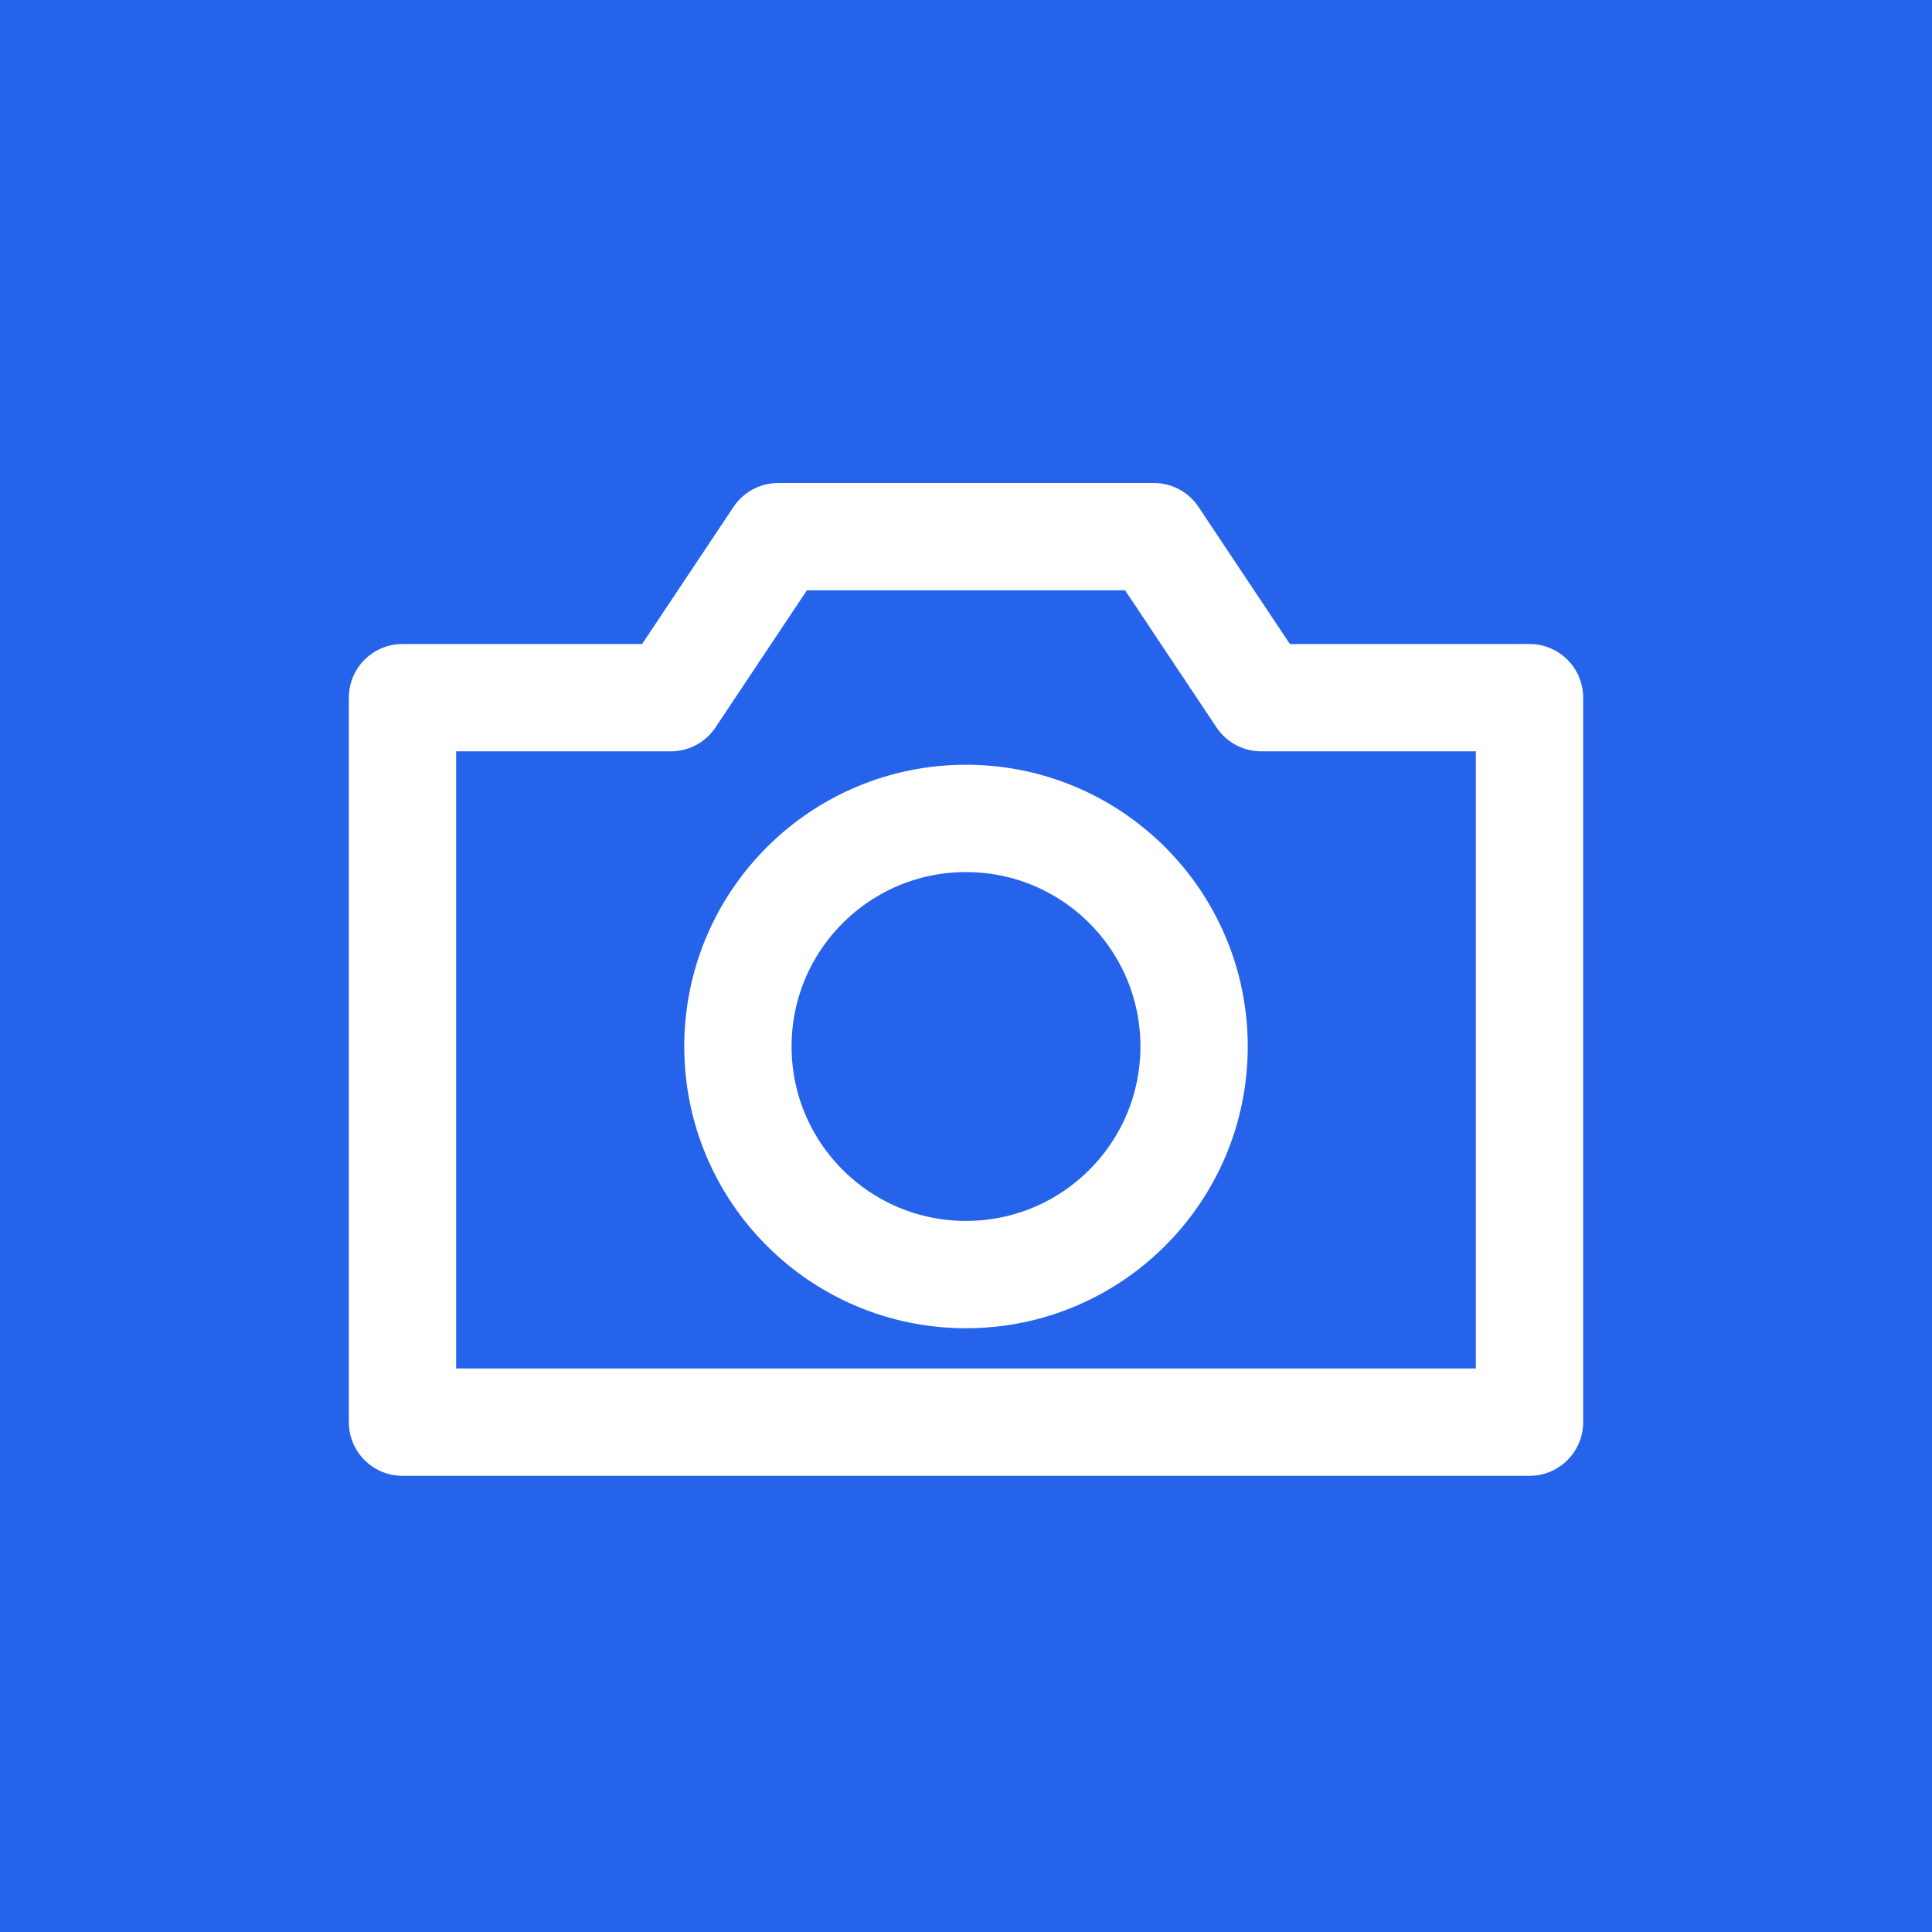
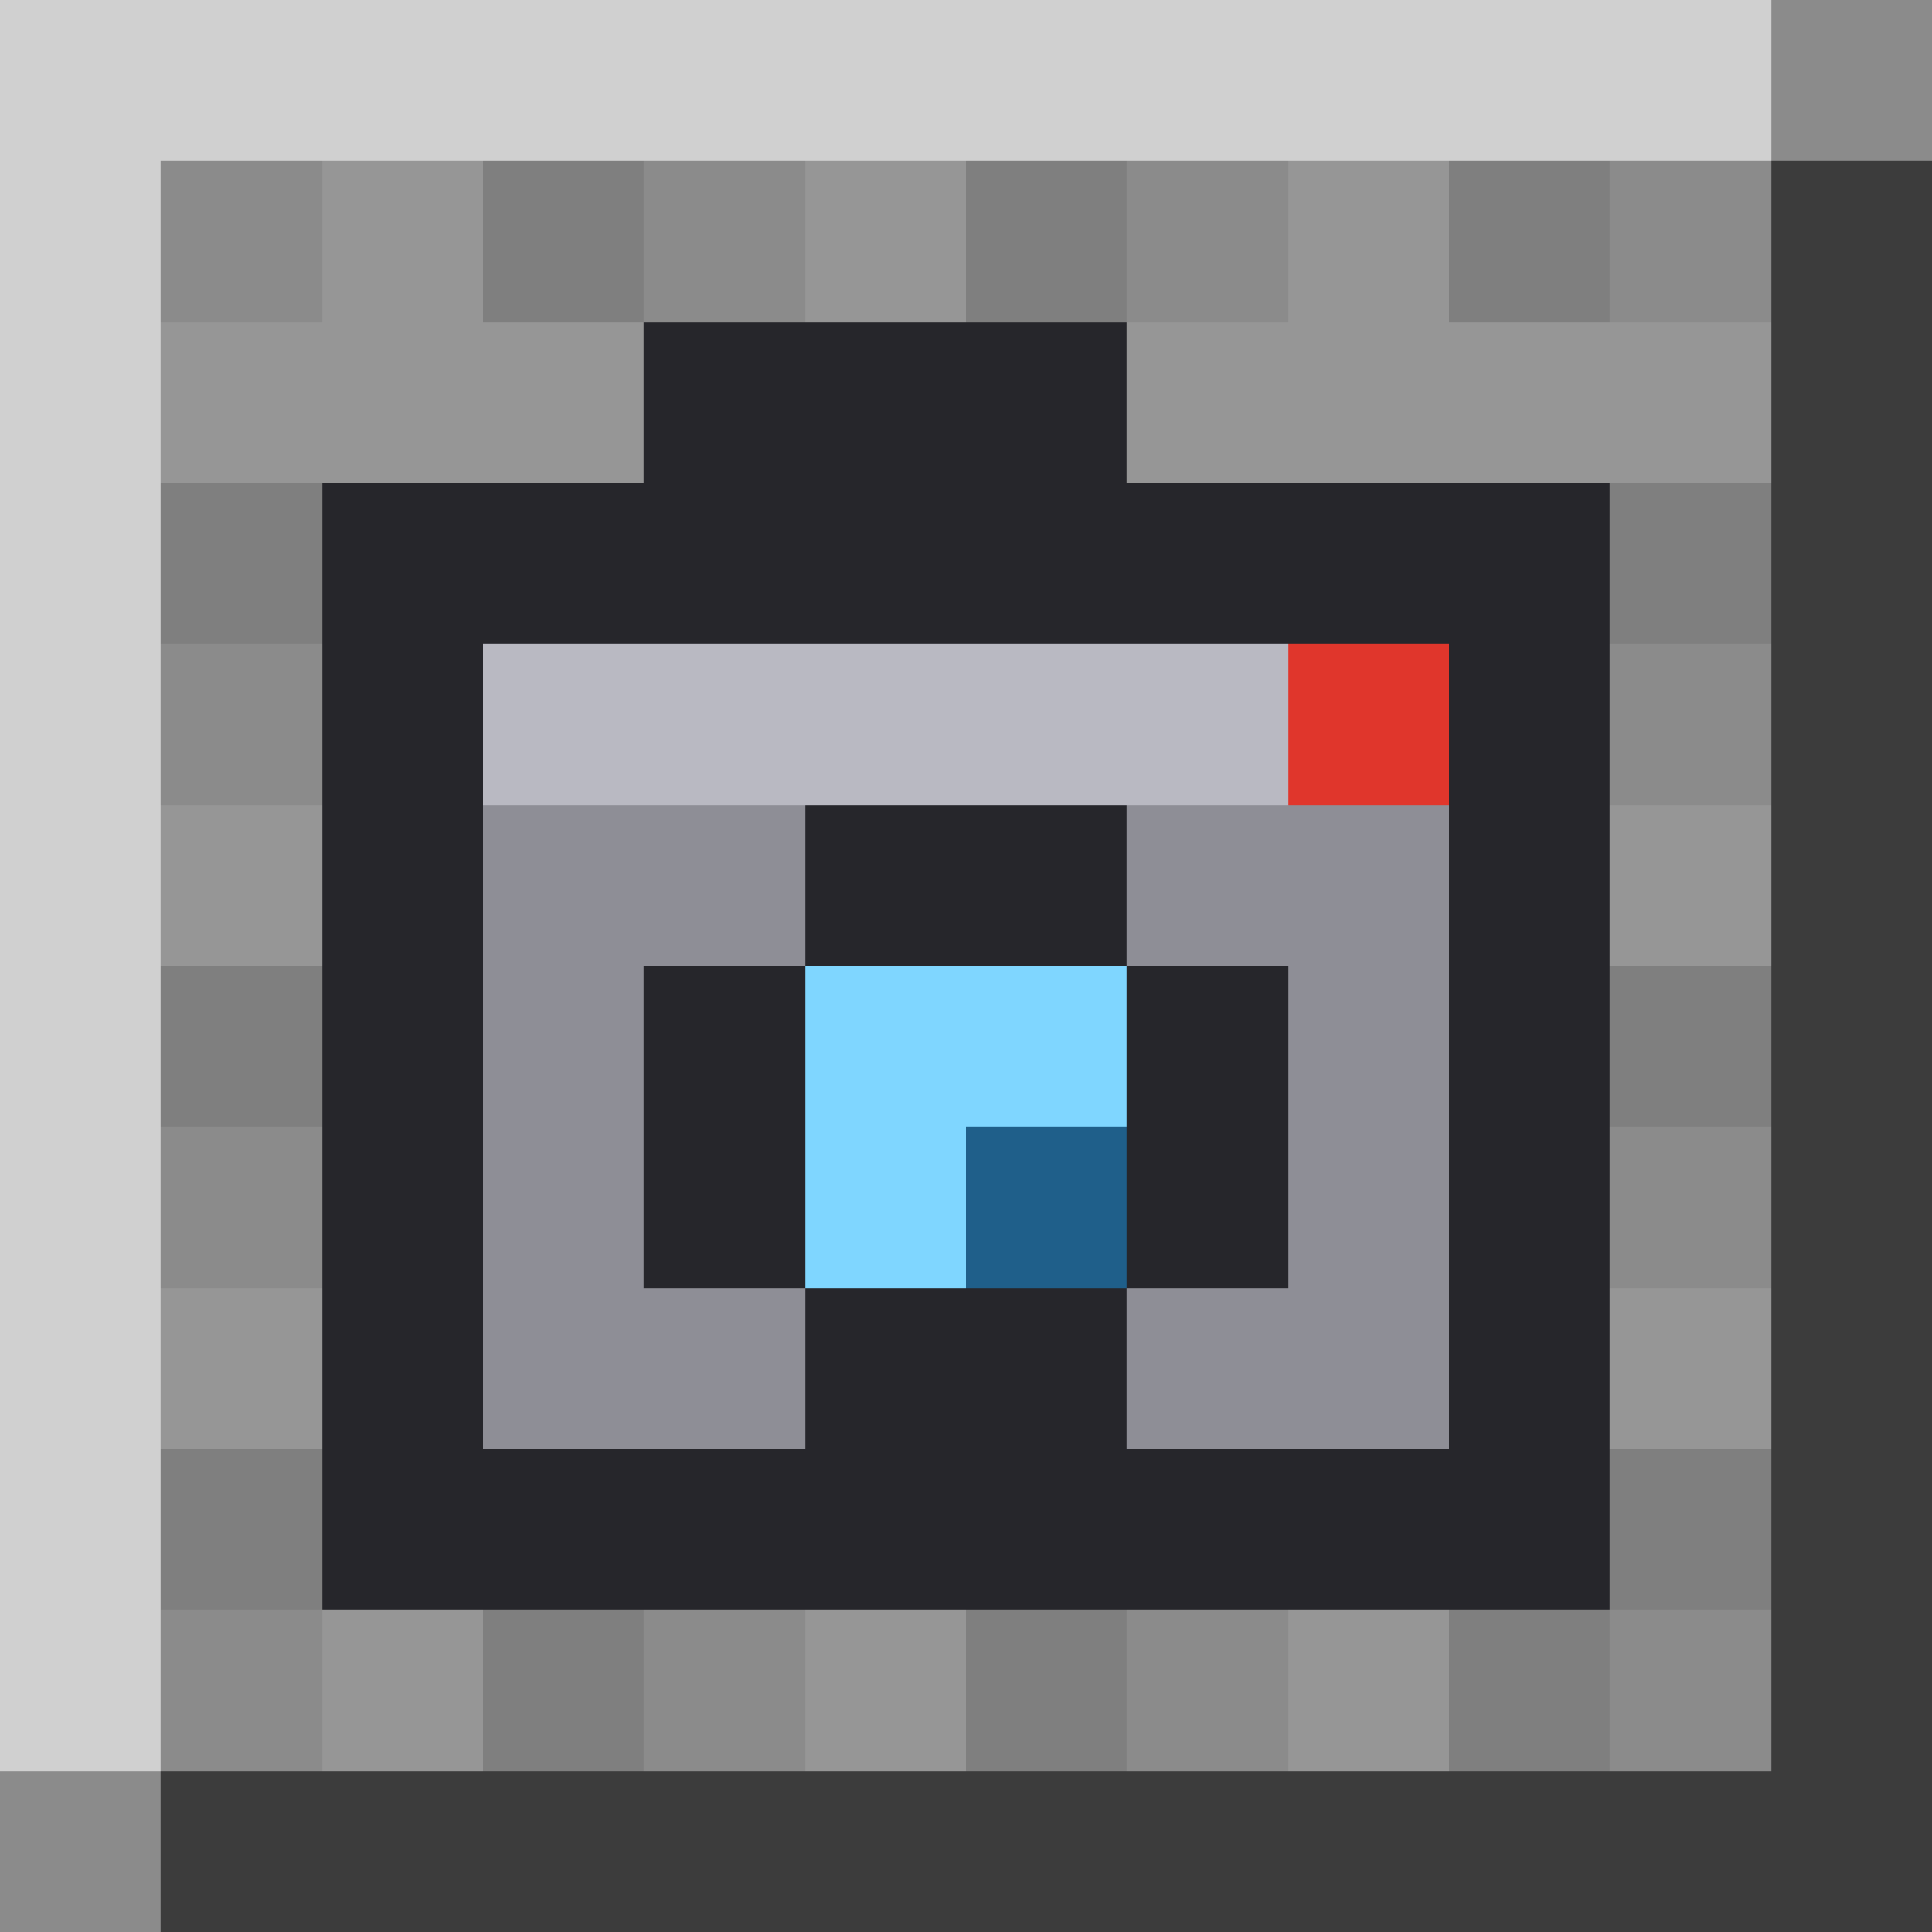
- <svg xmlns="http://www.w3.org/2000/svg" width="144" height="144" viewBox="0 0 144 144">
-   <rect width="144" height="144" fill="#2563eb" />
-   <path fill="none" stroke="#fff" stroke-width="8" stroke-linecap="round" stroke-linejoin="round" d="M30 52h20l8-12h28l8 12h20v54H30z" />
-   <circle fill="none" stroke="#fff" stroke-width="8" stroke-linecap="round" stroke-linejoin="round" cx="72" cy="78" r="17" />
+ <svg xmlns="http://www.w3.org/2000/svg" width="144" height="144" viewBox="0 0 144 144" shape-rendering="crispEdges">
+   <rect x="0" y="0" width="132" height="12" fill="#d0d0d0" />
+   <rect x="132" y="0" width="12" height="12" fill="#8b8b8b" />
+   <rect x="0" y="12" width="12" height="12" fill="#d0d0d0" />
+   <rect x="12" y="12" width="12" height="12" fill="#8b8b8b" />
+   <rect x="24" y="12" width="12" height="12" fill="#969696" />
+   <rect x="36" y="12" width="12" height="12" fill="#7f7f7f" />
+   <rect x="48" y="12" width="12" height="12" fill="#8b8b8b" />
+   <rect x="60" y="12" width="12" height="12" fill="#969696" />
+   <rect x="72" y="12" width="12" height="12" fill="#7f7f7f" />
+   <rect x="84" y="12" width="12" height="12" fill="#8b8b8b" />
+   <rect x="96" y="12" width="12" height="12" fill="#969696" />
+   <rect x="108" y="12" width="12" height="12" fill="#7f7f7f" />
+   <rect x="120" y="12" width="12" height="12" fill="#8b8b8b" />
+   <rect x="132" y="12" width="12" height="12" fill="#3c3c3c" />
+   <rect x="0" y="24" width="12" height="12" fill="#d0d0d0" />
+   <rect x="12" y="24" width="36" height="12" fill="#969696" />
+   <rect x="48" y="24" width="36" height="12" fill="#26262b" />
+   <rect x="84" y="24" width="48" height="12" fill="#969696" />
+   <rect x="132" y="24" width="12" height="12" fill="#3c3c3c" />
+   <rect x="0" y="36" width="12" height="12" fill="#d0d0d0" />
+   <rect x="12" y="36" width="12" height="12" fill="#7f7f7f" />
+   <rect x="24" y="36" width="96" height="12" fill="#26262b" />
+   <rect x="120" y="36" width="12" height="12" fill="#7f7f7f" />
+   <rect x="132" y="36" width="12" height="12" fill="#3c3c3c" />
+   <rect x="0" y="48" width="12" height="12" fill="#d0d0d0" />
+   <rect x="12" y="48" width="12" height="12" fill="#8b8b8b" />
+   <rect x="24" y="48" width="12" height="12" fill="#26262b" />
+   <rect x="36" y="48" width="60" height="12" fill="#b9b9c2" />
+   <rect x="96" y="48" width="12" height="12" fill="#e0362c" />
+   <rect x="108" y="48" width="12" height="12" fill="#26262b" />
+   <rect x="120" y="48" width="12" height="12" fill="#8b8b8b" />
+   <rect x="132" y="48" width="12" height="12" fill="#3c3c3c" />
+   <rect x="0" y="60" width="12" height="12" fill="#d0d0d0" />
+   <rect x="12" y="60" width="12" height="12" fill="#969696" />
+   <rect x="24" y="60" width="12" height="12" fill="#26262b" />
+   <rect x="36" y="60" width="24" height="12" fill="#8e8e96" />
+   <rect x="60" y="60" width="24" height="12" fill="#26262b" />
+   <rect x="84" y="60" width="24" height="12" fill="#8e8e96" />
+   <rect x="108" y="60" width="12" height="12" fill="#26262b" />
+   <rect x="120" y="60" width="12" height="12" fill="#969696" />
+   <rect x="132" y="60" width="12" height="12" fill="#3c3c3c" />
+   <rect x="0" y="72" width="12" height="12" fill="#d0d0d0" />
+   <rect x="12" y="72" width="12" height="12" fill="#7f7f7f" />
+   <rect x="24" y="72" width="12" height="12" fill="#26262b" />
+   <rect x="36" y="72" width="12" height="12" fill="#8e8e96" />
+   <rect x="48" y="72" width="12" height="12" fill="#26262b" />
+   <rect x="60" y="72" width="24" height="12" fill="#7fd6ff" />
+   <rect x="84" y="72" width="12" height="12" fill="#26262b" />
+   <rect x="96" y="72" width="12" height="12" fill="#8e8e96" />
+   <rect x="108" y="72" width="12" height="12" fill="#26262b" />
+   <rect x="120" y="72" width="12" height="12" fill="#7f7f7f" />
+   <rect x="132" y="72" width="12" height="12" fill="#3c3c3c" />
+   <rect x="0" y="84" width="12" height="12" fill="#d0d0d0" />
+   <rect x="12" y="84" width="12" height="12" fill="#8b8b8b" />
+   <rect x="24" y="84" width="12" height="12" fill="#26262b" />
+   <rect x="36" y="84" width="12" height="12" fill="#8e8e96" />
+   <rect x="48" y="84" width="12" height="12" fill="#26262b" />
+   <rect x="60" y="84" width="12" height="12" fill="#7fd6ff" />
+   <rect x="72" y="84" width="12" height="12" fill="#1f5f8a" />
+   <rect x="84" y="84" width="12" height="12" fill="#26262b" />
+   <rect x="96" y="84" width="12" height="12" fill="#8e8e96" />
+   <rect x="108" y="84" width="12" height="12" fill="#26262b" />
+   <rect x="120" y="84" width="12" height="12" fill="#8b8b8b" />
+   <rect x="132" y="84" width="12" height="12" fill="#3c3c3c" />
+   <rect x="0" y="96" width="12" height="12" fill="#d0d0d0" />
+   <rect x="12" y="96" width="12" height="12" fill="#969696" />
+   <rect x="24" y="96" width="12" height="12" fill="#26262b" />
+   <rect x="36" y="96" width="24" height="12" fill="#8e8e96" />
+   <rect x="60" y="96" width="24" height="12" fill="#26262b" />
+   <rect x="84" y="96" width="24" height="12" fill="#8e8e96" />
+   <rect x="108" y="96" width="12" height="12" fill="#26262b" />
+   <rect x="120" y="96" width="12" height="12" fill="#969696" />
+   <rect x="132" y="96" width="12" height="12" fill="#3c3c3c" />
+   <rect x="0" y="108" width="12" height="12" fill="#d0d0d0" />
+   <rect x="12" y="108" width="12" height="12" fill="#7f7f7f" />
+   <rect x="24" y="108" width="96" height="12" fill="#26262b" />
+   <rect x="120" y="108" width="12" height="12" fill="#7f7f7f" />
+   <rect x="132" y="108" width="12" height="12" fill="#3c3c3c" />
+   <rect x="0" y="120" width="12" height="12" fill="#d0d0d0" />
+   <rect x="12" y="120" width="12" height="12" fill="#8b8b8b" />
+   <rect x="24" y="120" width="12" height="12" fill="#969696" />
+   <rect x="36" y="120" width="12" height="12" fill="#7f7f7f" />
+   <rect x="48" y="120" width="12" height="12" fill="#8b8b8b" />
+   <rect x="60" y="120" width="12" height="12" fill="#969696" />
+   <rect x="72" y="120" width="12" height="12" fill="#7f7f7f" />
+   <rect x="84" y="120" width="12" height="12" fill="#8b8b8b" />
+   <rect x="96" y="120" width="12" height="12" fill="#969696" />
+   <rect x="108" y="120" width="12" height="12" fill="#7f7f7f" />
+   <rect x="120" y="120" width="12" height="12" fill="#8b8b8b" />
+   <rect x="132" y="120" width="12" height="12" fill="#3c3c3c" />
+   <rect x="0" y="132" width="12" height="12" fill="#8b8b8b" />
+   <rect x="12" y="132" width="132" height="12" fill="#3c3c3c" />
</svg>
